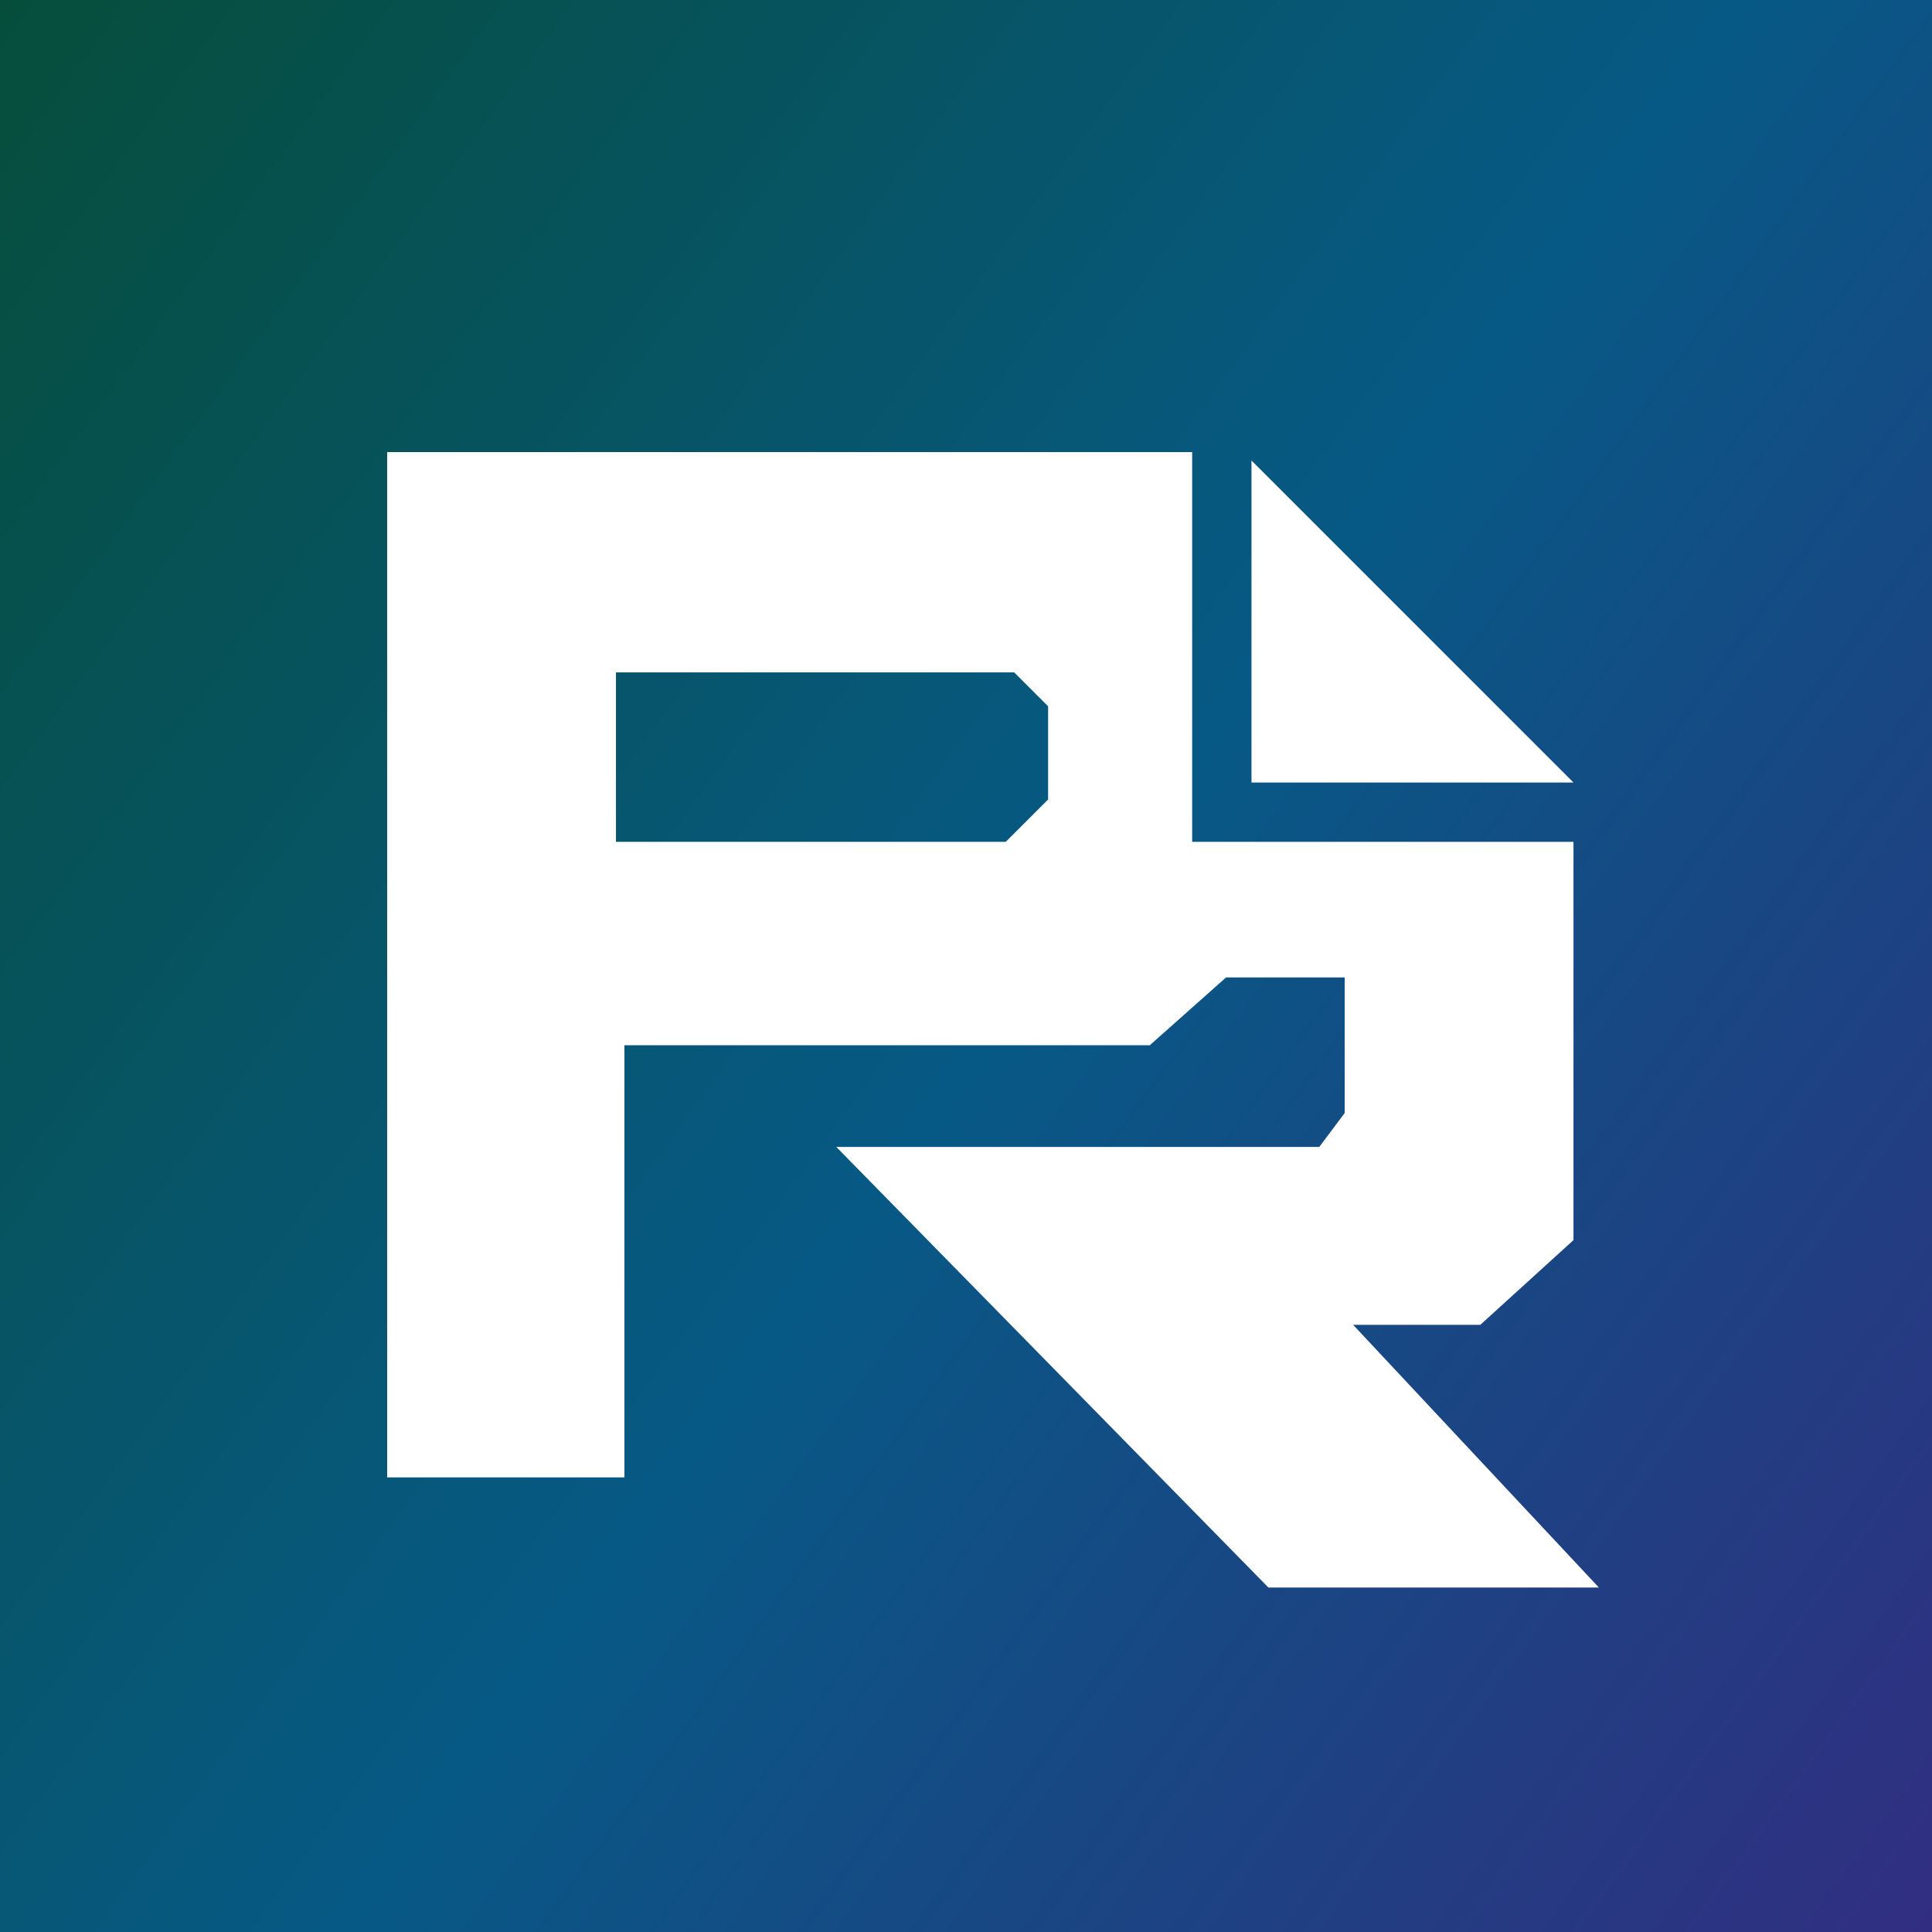
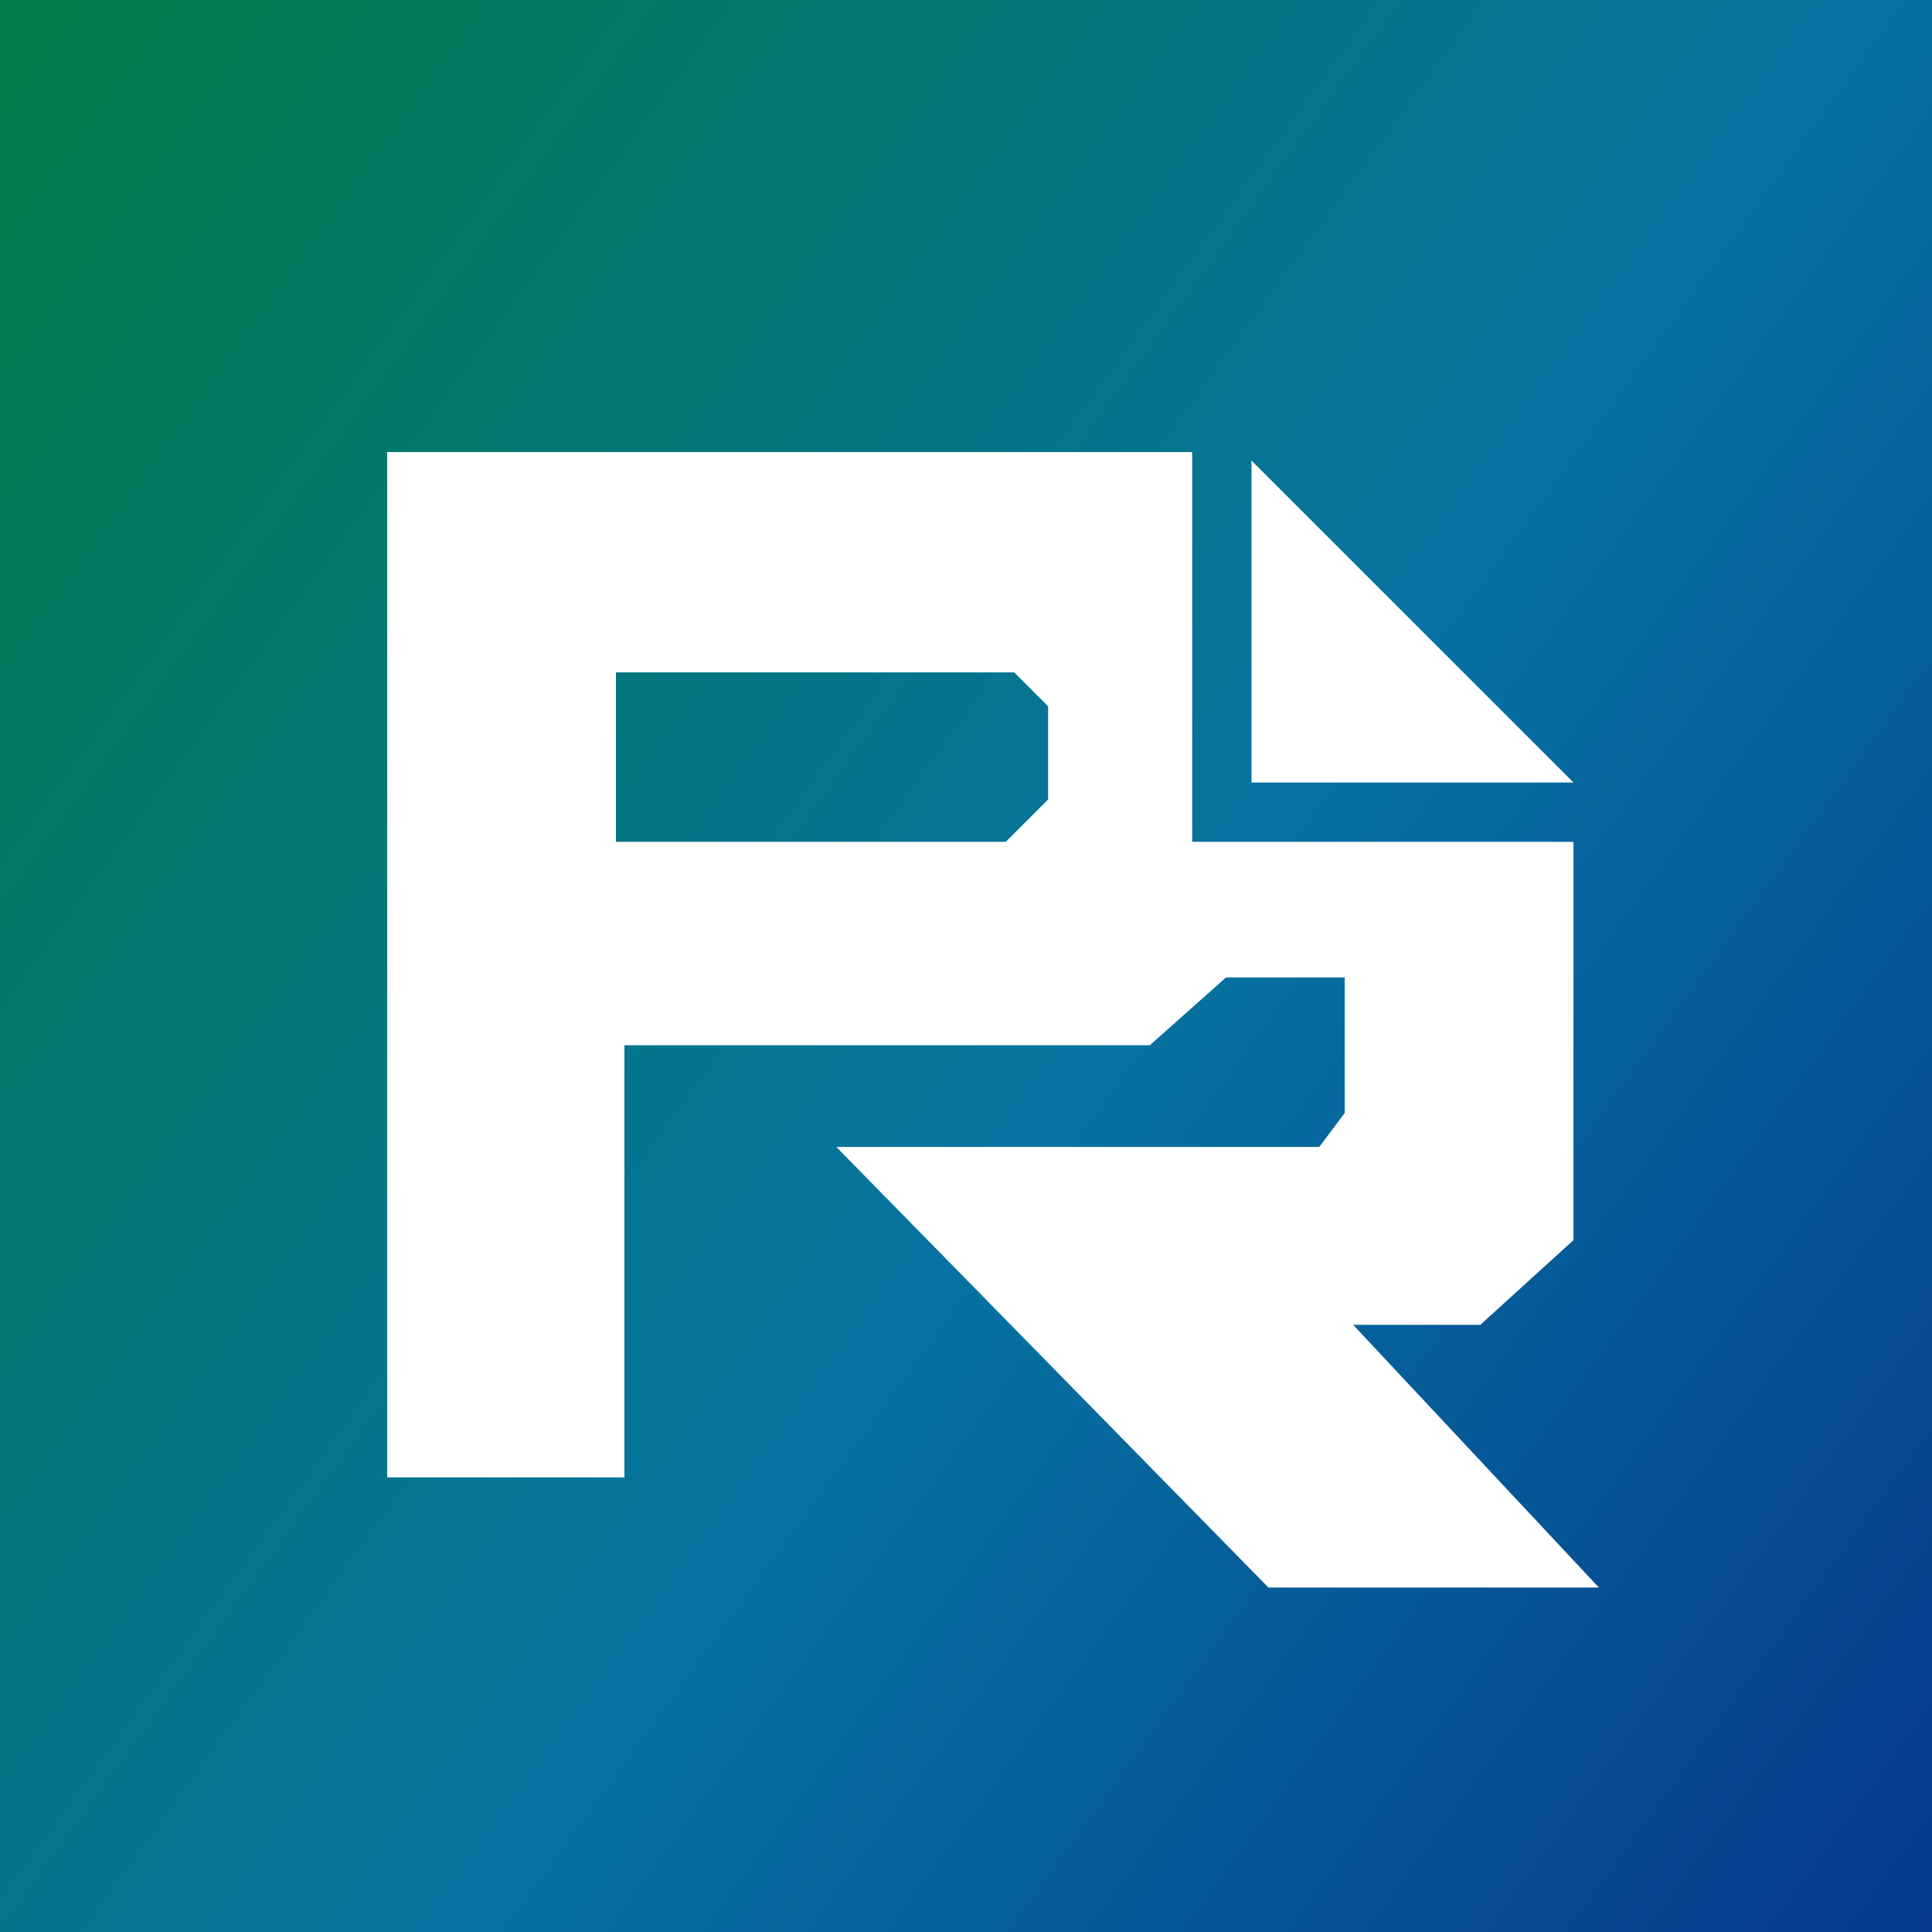
<svg xmlns="http://www.w3.org/2000/svg" width="1024" height="1024" viewBox="45 26 228 228" role="img" aria-label="Paper to PR B2 folded corner icon">
  <defs>
    <linearGradient id="lagoon" gradientUnits="userSpaceOnUse" x1="30.18" y1="46.40" x2="287.82" y2="233.60">
-       <stop offset="0" stop-color="#064e3b" />
-       <stop offset="0.52" stop-color="#075985" />
-       <stop offset="1" stop-color="#312e81" />
+       <stop offset="0" stop-color="#037d48" />
+       <stop offset="0.56" stop-color="#0673a2" />
+       <stop offset="1" stop-color="#06398c" />
    </linearGradient>
  </defs>
  <rect x="45" y="26" width="228" height="228" fill="url(#lagoon)" />
  <g transform="translate(6.69,0.35)" fill="#FFFFFF">
    <path fill-rule="evenodd" d="M84 79 H179 V125 H224 V172 L213 182 H198 L227 213 H188 L137 161 H194 L197 157 V141 H183 L174 149 H112 V200 H84 Z M111 105 V125 H157 L162 120 V109 L158 105 Z" />
    <path d="M186 80 L224 118 H186 Z" />
  </g>
</svg>
